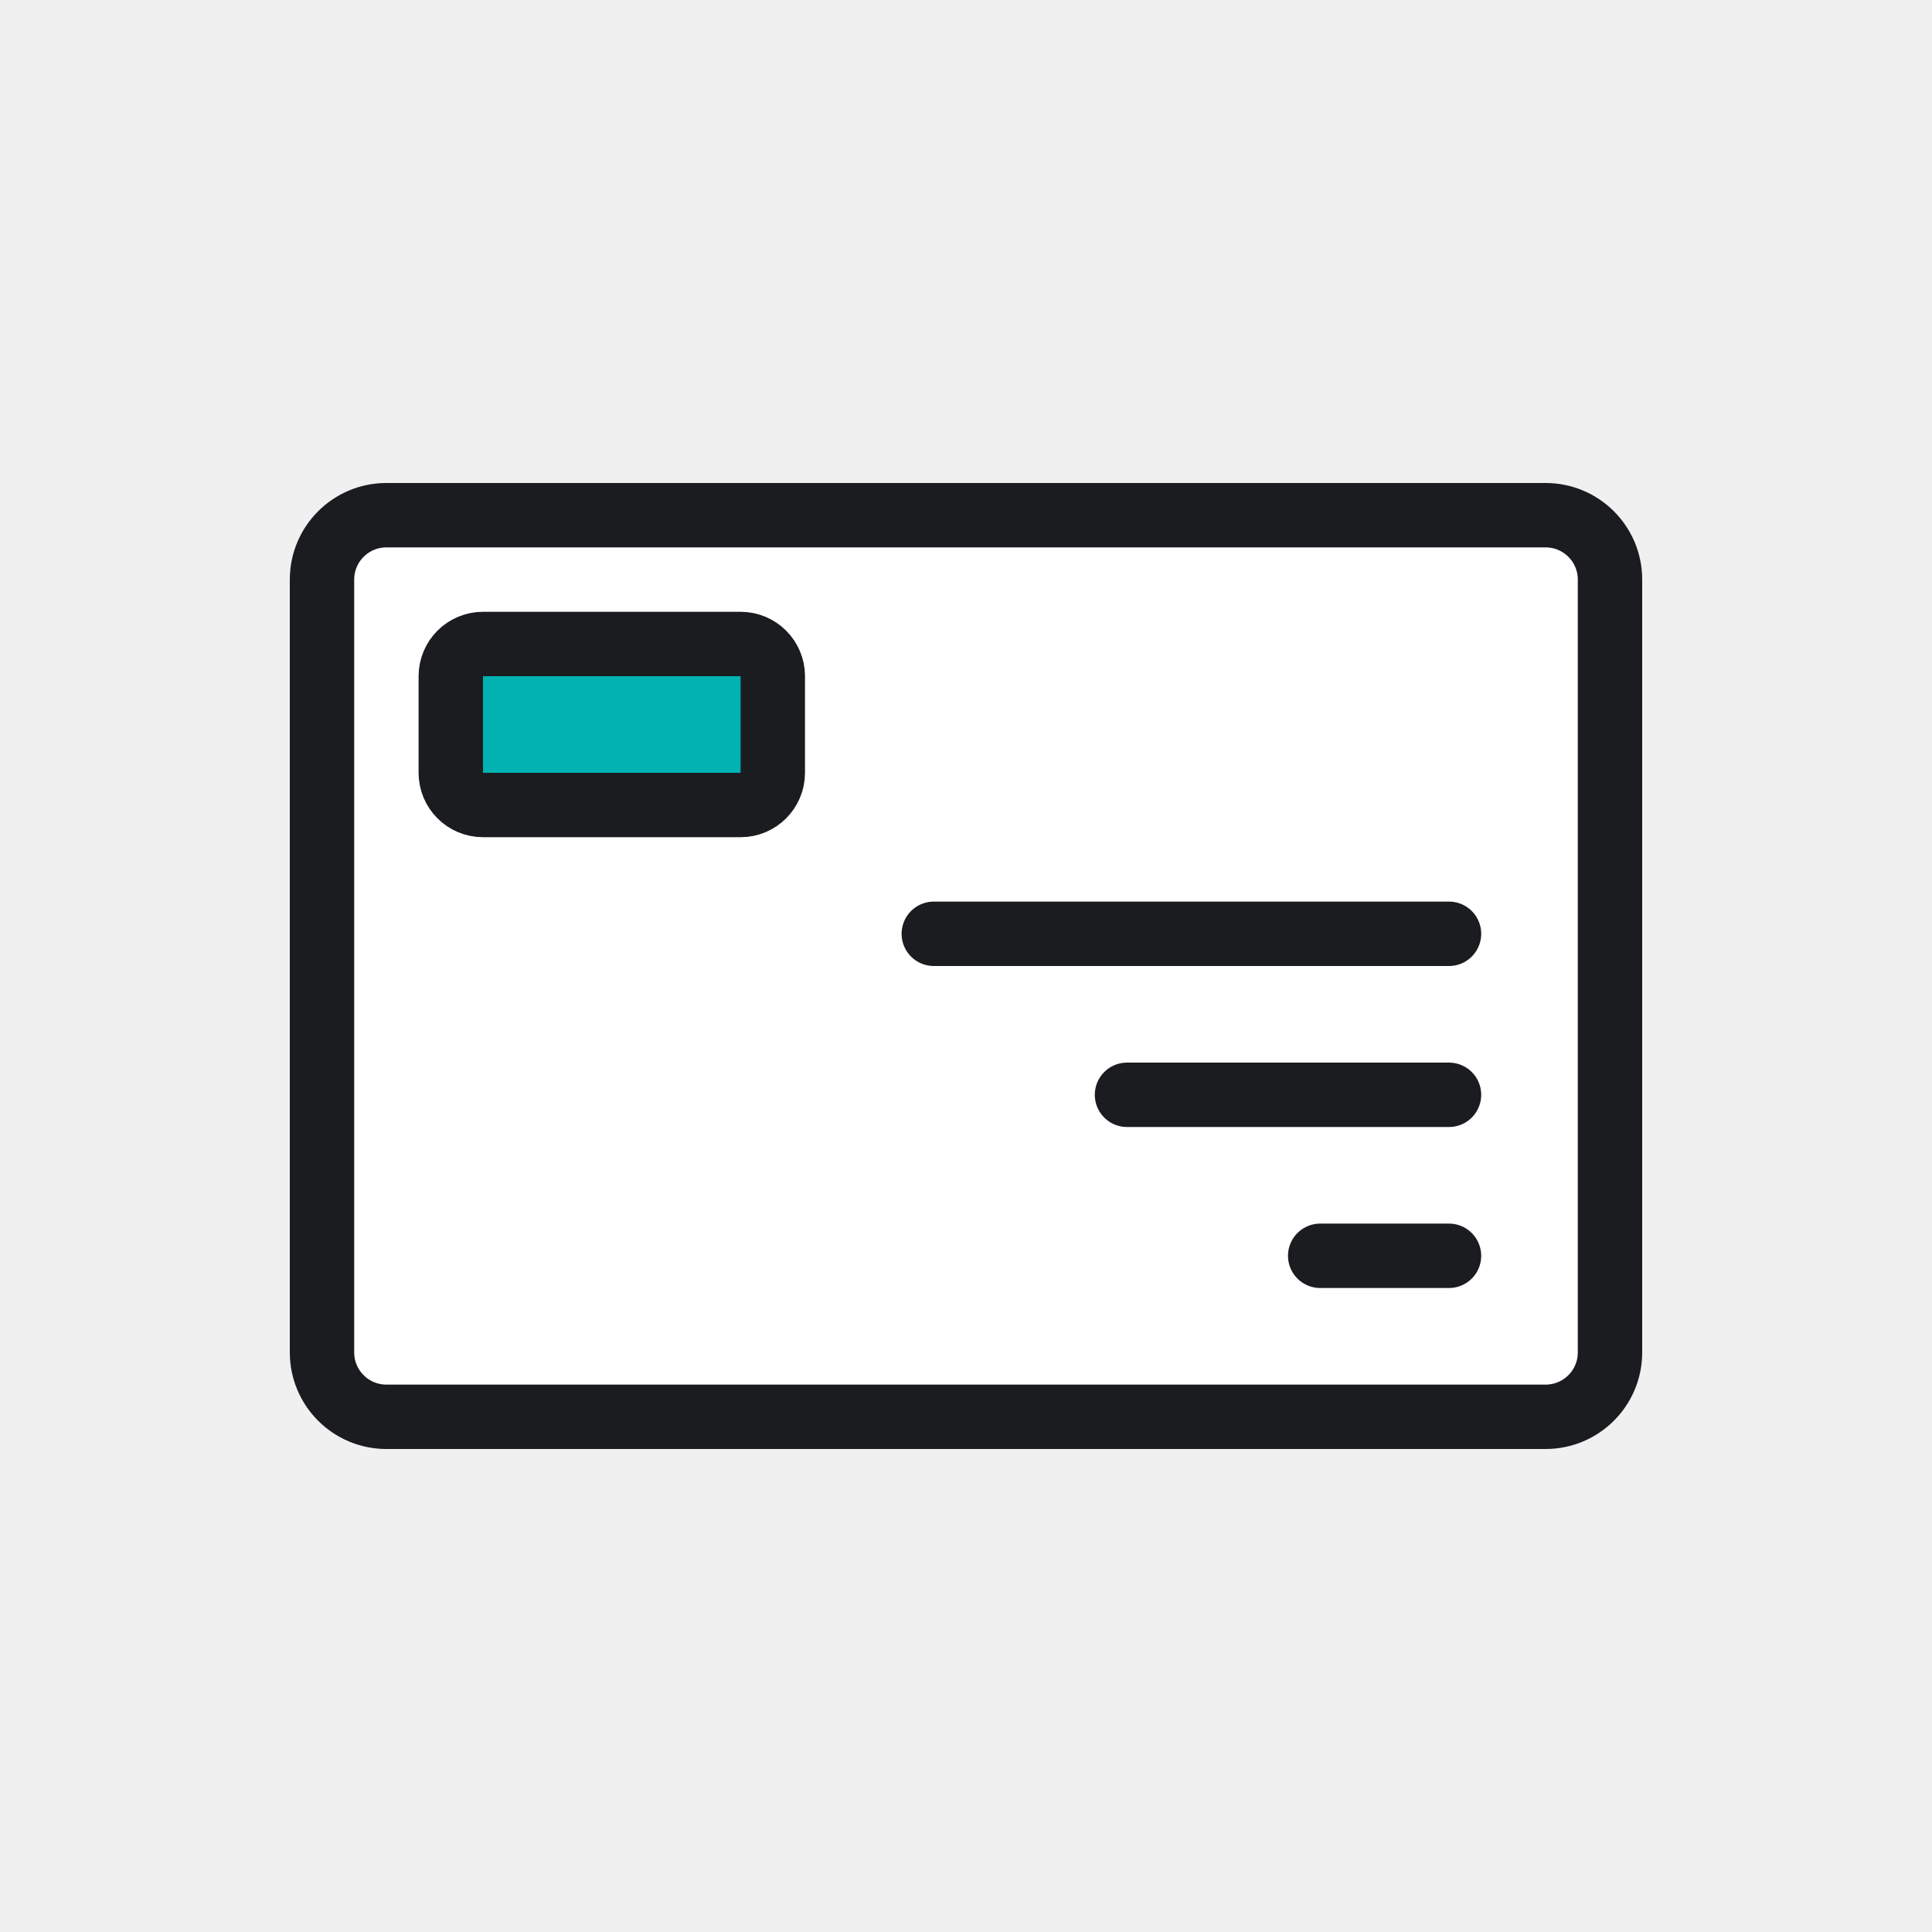
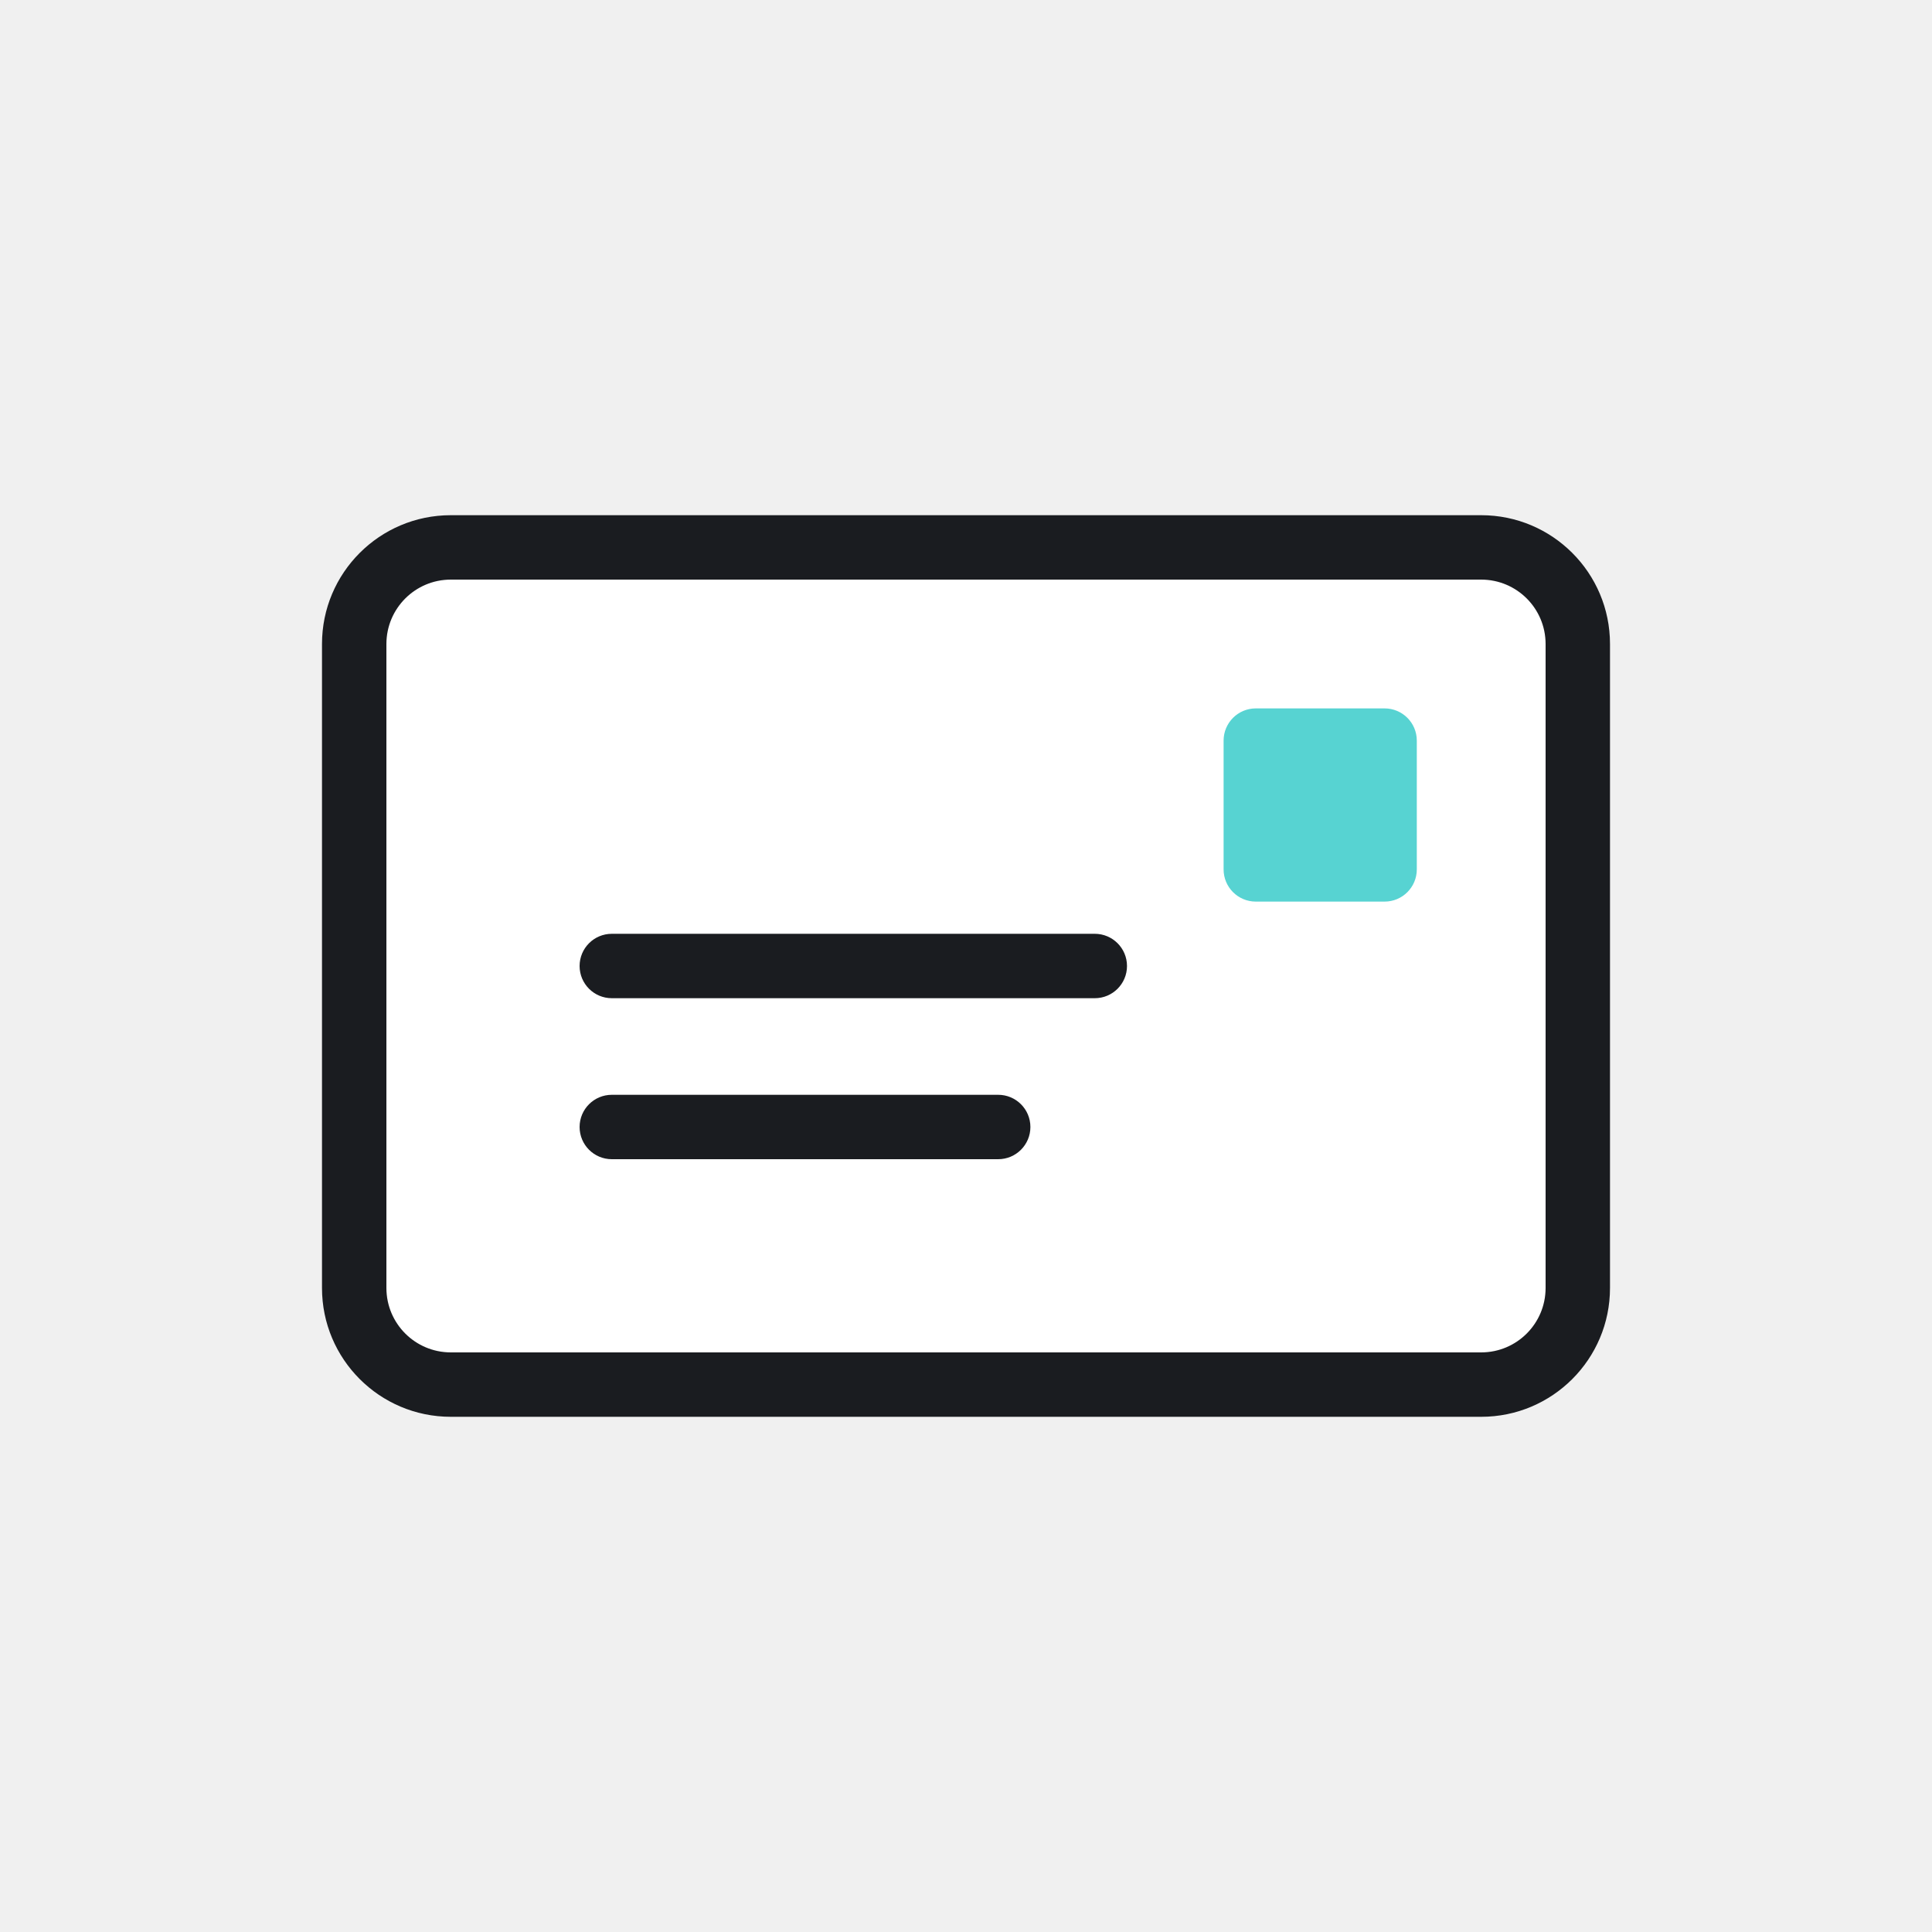
- <svg xmlns="http://www.w3.org/2000/svg" width="60" height="60" viewBox="0 0 60 60" fill="none">
-   <path d="M48 16C49.105 16 50 16.895 50 18L50 42C50 43.105 49.105 44 48 44L12 44C10.895 44 10 43.105 10 42L10 18C10 16.895 10.895 16 12 16L48 16Z" fill="white" stroke="#1A1C20" stroke-width="2" />
-   <line x1="29" y1="29" x2="45" y2="29" stroke="#1A1C20" stroke-width="2" stroke-linecap="round" />
-   <line x1="35" y1="34" x2="45" y2="34" stroke="#1A1C20" stroke-width="2" stroke-linecap="round" />
-   <line x1="41" y1="39" x2="45" y2="39" stroke="#1A1C20" stroke-width="2" stroke-linecap="round" />
-   <rect x="14" y="20" width="10" height="5" rx="1" fill="#00B2B2" stroke="#1A1C20" stroke-width="2" />
+ <svg xmlns="http://www.w3.org/2000/svg" width="60" height="60" fill="none">
+   <path d="M12 20a2 2 0 0 1 2-2h32a2 2 0 0 1 2 2v20a2 2 0 0 1-2 2H14a2 2 0 0 1-2-2V20Z" fill="#fff" />
+   <path fill-rule="evenodd" clip-rule="evenodd" d="M14 16h32a4 4 0 0 1 4 4v20a4 4 0 0 1-4 4H14a4 4 0 0 1-4-4V20a4 4 0 0 1 4-4Zm0 2a2 2 0 0 0-2 2v20a2 2 0 0 0 2 2h32a2 2 0 0 0 2-2V20a2 2 0 0 0-2-2H14Z" fill="#1A1C20" />
+   <path fill-rule="evenodd" clip-rule="evenodd" d="M18 30a1 1 0 0 1 1-1h15a1 1 0 1 1 0 2H19a1 1 0 0 1-1-1Zm0 5a1 1 0 0 1 1-1h12a1 1 0 1 1 0 2H19a1 1 0 0 1-1-1Z" fill="#1A1C20" />
+   <rect x="38" y="22" width="6" height="6" rx="1" fill="#57D3D2" />
</svg>
